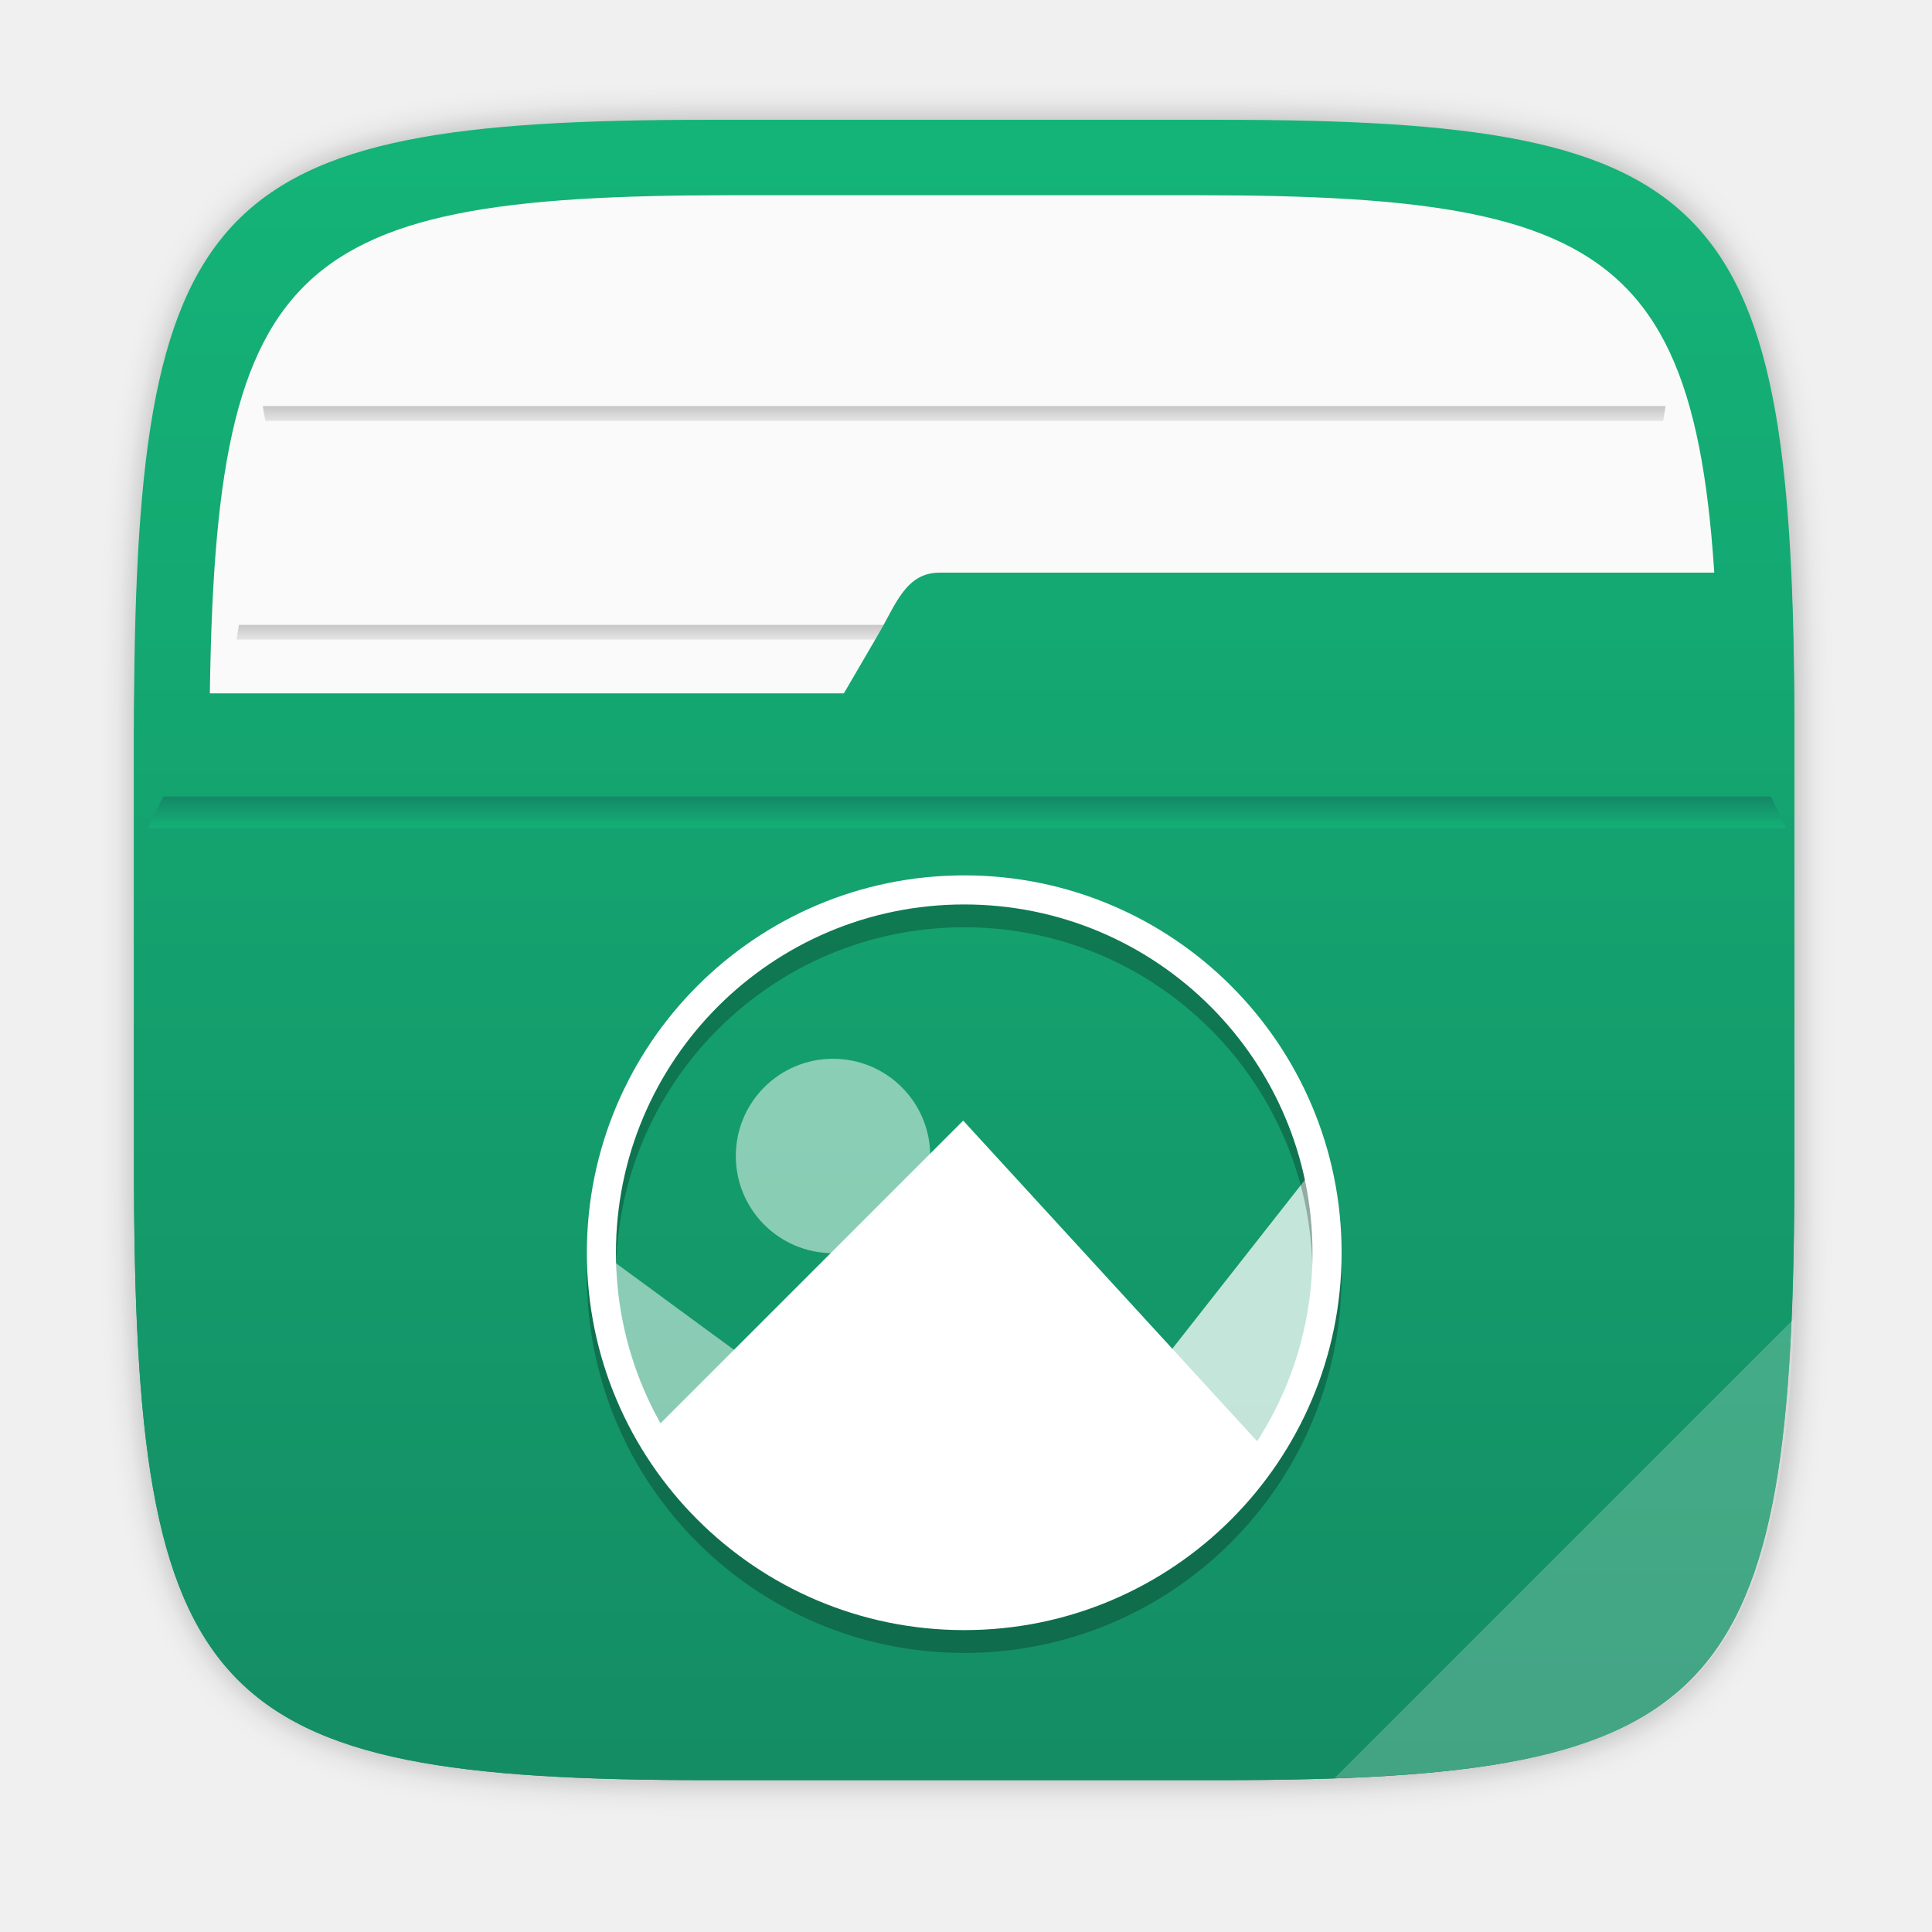
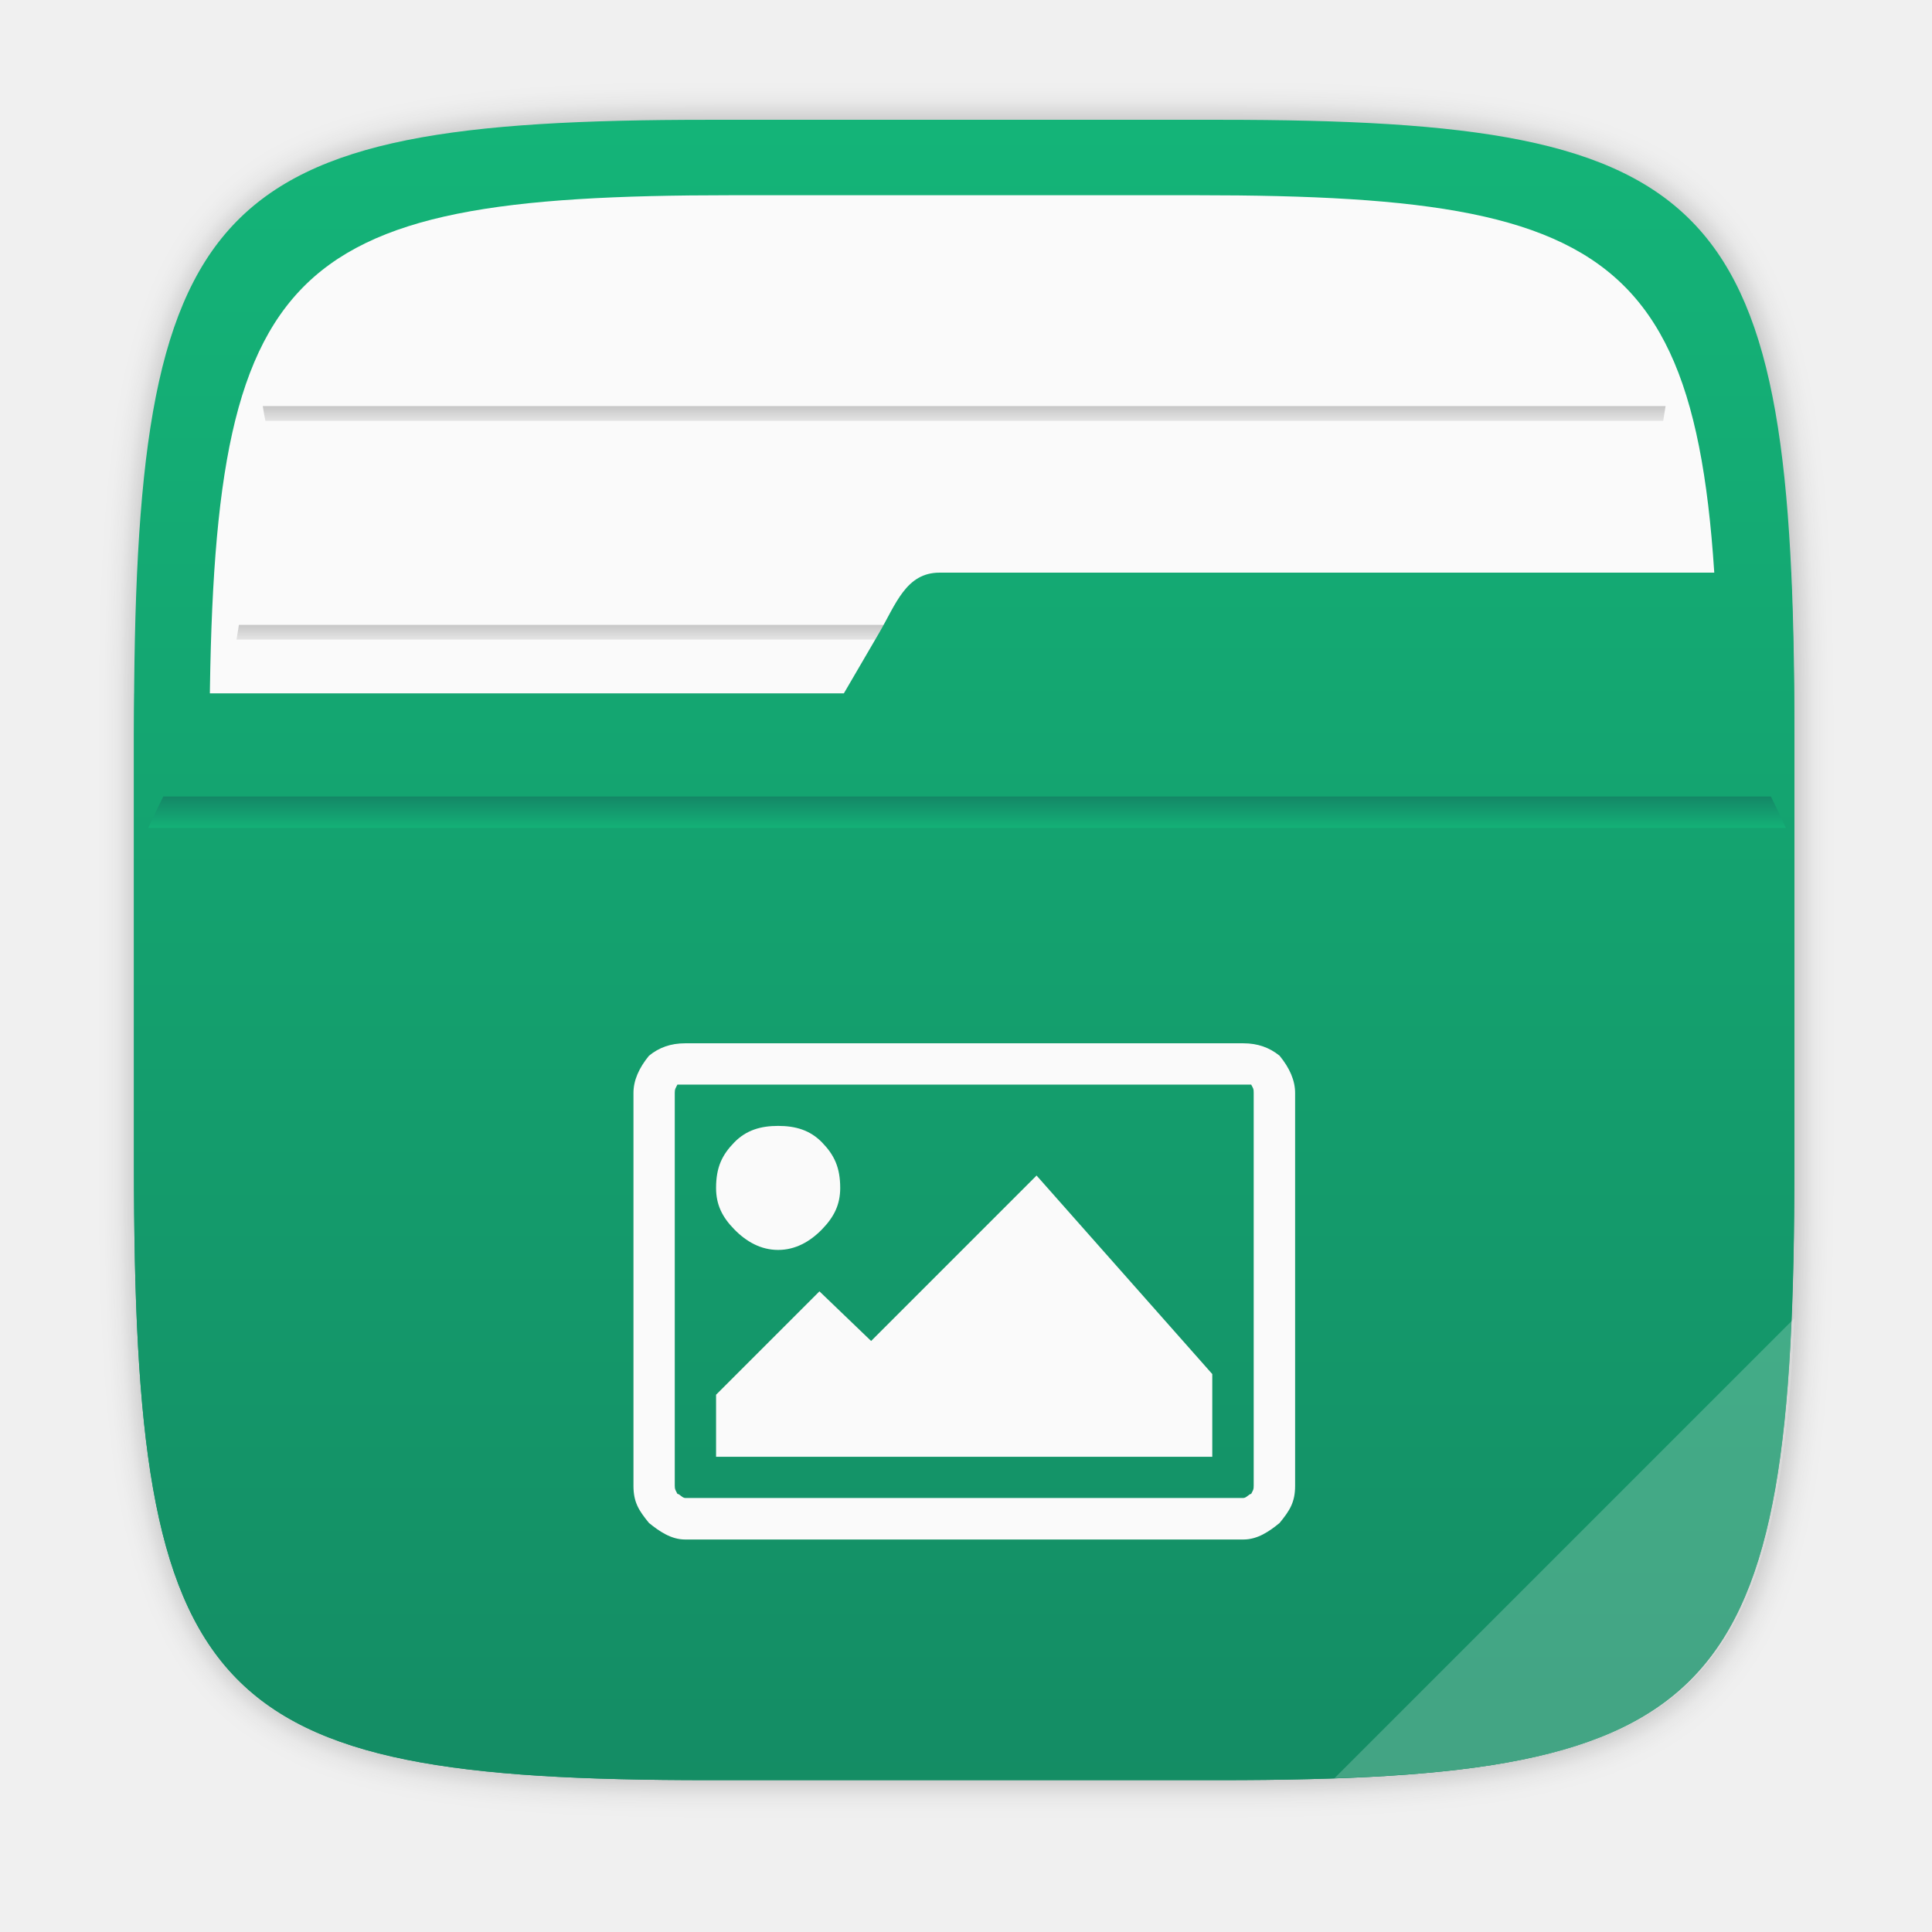
<svg xmlns="http://www.w3.org/2000/svg" xmlns:xlink="http://www.w3.org/1999/xlink" width="64" height="64" version="1.1" viewBox="0 0 16.933 16.933">
  <defs>
    <filter id="filter2761" x="-.024" y="-.024" width="1.048" height="1.048" color-interpolation-filters="sRGB">
      <feGaussianBlur stdDeviation="0.146" />
    </filter>
    <linearGradient id="linearGradient991">
      <stop stop-color="#969696" offset="0" />
      <stop stop-color="#e6e6e6" stop-opacity=".902" offset="1" />
    </linearGradient>
    <linearGradient id="linearGradient13510-3" x1="8.764" x2="8.764" y1="287.18" y2="287.64" gradientTransform="matrix(.81179 0 0 .47636 1.5779 -131.36)" gradientUnits="userSpaceOnUse" xlink:href="#linearGradient991" />
    <linearGradient id="linearGradient13512" x1="8.318" x2="8.318" y1="289.36" y2="289.81" gradientTransform="matrix(.78232 0 0 .47636 1.8128 -134.31)" gradientUnits="userSpaceOnUse" xlink:href="#linearGradient991" />
    <linearGradient id="linearGradient677348" x1="-6.174" x2="-6.174" y1="-126.08" y2="-126.7" gradientTransform="matrix(.52936 0 0 .54035 11.512 75.408)" gradientUnits="userSpaceOnUse">
      <stop stop-color="#14b478" offset="0" />
      <stop stop-color="#148264" offset="1" />
    </linearGradient>
    <linearGradient id="linearGradient2771" x1="8.408" x2="8.408" y1="281.15" y2="295.88" gradientTransform="translate(-.14773 -280.07)" gradientUnits="userSpaceOnUse">
      <stop stop-color="#14b478" offset="0" />
      <stop stop-color="#148c64" offset="1" />
    </linearGradient>
    <linearGradient id="linearGradient2725" x1="8.408" x2="8.408" y1="281.15" y2="295.88" gradientTransform="translate(-.1478 -280.07)" gradientUnits="userSpaceOnUse">
      <stop stop-color="#14b478" offset="0" />
      <stop stop-color="#148c64" offset="1" />
    </linearGradient>
  </defs>
  <path d="m10.709 1.05c4.405 0 5.035 0.673 5.035 5.388v3.776c0 4.715-0.63 5.388-5.035 5.388h-4.483c-4.405 0-5.035-0.673-5.035-5.388v-3.776c0-4.715 0.63-5.388 5.035-5.388z" enable-background="new" fill="#141414" filter="url(#filter2761)" opacity=".3" />
  <path d="m10.692 1.05c4.405 0 5.035 0.673 5.035 5.388v3.776c0 4.715-0.63 5.388-5.035 5.388h-4.483c-4.405 0-5.035-0.673-5.035-5.388v-3.776c0-4.715 0.63-5.388 5.035-5.388z" enable-background="new" fill="url(#linearGradient2725)" />
  <path d="m10.489 1.711c4.005 0 4.577 0.612 4.577 4.898v3.433c0 4.287-0.572 4.898-4.577 4.898h-4.076c-4.005 0-4.577-0.612-4.577-4.898v-3.433c0-4.287 0.572-4.898 4.577-4.898z" enable-background="new" fill="#fafafa" stroke-width=".909" />
  <path d="m2.094 5.477c-0.008 0.042-0.013 0.086-0.021 0.129h12.756c-0.008-0.043-0.013-0.087-0.022-0.129z" fill="url(#linearGradient13510-3)" opacity=".6" stroke-width=".858" style="paint-order:normal" />
  <path d="m2.303 3.559c0.007 0.043 0.014 0.086 0.023 0.129h12.251c0.008-0.046 0.014-0.083 0.021-0.129z" fill="url(#linearGradient13512)" opacity=".6" stroke-width=".843" style="paint-order:normal" />
  <path d="m8.234 5.019c-0.293 0-0.382 0.276-0.53 0.53l-0.308 0.528h-6.218c-9.73e-4 0.121-0.004 0.234-0.004 0.361v3.776c0 4.715 0.63 5.388 5.035 5.388h4.483c4.405 0 5.034-0.672 5.034-5.388v-3.776c0-0.524-0.01-0.99-0.029-1.419z" enable-background="new" fill="url(#linearGradient2771)" />
  <path d="m15.727 11.554-4.031 4.031c3.118-0.105 3.896-0.844 4.031-4.031z" enable-background="new" fill="#fff" opacity=".2" />
  <path d="m1.431 6.981c-0.045 0.091-0.09 0.183-0.132 0.275h14.353c-0.04-0.093-0.088-0.184-0.131-0.275z" fill="url(#linearGradient677348)" stroke-width=".141" />
-   <g transform="translate(-13.443 -5.1254)">
-     <path d="m20.744 14.405c-0.471 0-0.852 0.381-0.852 0.852 0 0.471 0.381 0.852 0.852 0.852s0.852-0.381 0.852-0.852c0-0.471-0.381-0.852-0.852-0.852z" fill="#fff" opacity=".5" stroke-width=".426" />
-     <g transform="matrix(.99999 0 0 .99999 13.404 -273.62)" fill="#fff" stroke-width=".289">
-       <path d="m5.315 289.73a3.18 3.18 0 0 0 3.139 3.17h0.096a3.18 3.18 0 0 0 0.889-0.145z" opacity=".5" />
-       <path d="m8.481 288.57-2.74 2.74a3.18 3.18 0 0 0 2.713 1.594h0.096a3.18 3.18 0 0 0 2.596-1.427z" />
-       <path d="m11.578 288.96-3.096 3.941h0.069a3.18 3.18 0 0 0 3.109-2.89v-0.565a3.18 3.18 0 0 0-0.082-0.485z" opacity=".75" />
-     </g>
-     <circle cx="21.894" cy="16.305" r="3.18" fill="none" opacity=".25" stroke="#000" stroke-width=".255" />
-     <circle cx="21.894" cy="16.105" r="3.18" fill="none" stroke="#fff" stroke-width=".255" />
-   </g>
+   <circle cx="-380.75" cy="-348.54" r="0" fill="#5e4aa6" stroke-width=".265" />
+   <path d="m6.005 9.144c-0.125 0-0.228 0.036-0.317 0.109-0.089 0.109-0.136 0.217-0.136 0.326v3.443c0 0.145 0.047 0.217 0.136 0.326 0.089 0.072 0.193 0.145 0.317 0.145h4.893c0.125 0 0.228-0.072 0.317-0.145 0.089-0.109 0.136-0.181 0.136-0.326v-3.443c0-0.109-0.047-0.217-0.136-0.326-0.089-0.072-0.192-0.109-0.317-0.109h-0.634zm0 0.362h4.961c0.019 0.036 0.022 0.036 0.022 0.072v3.443c0 0.036-0.004 0.036-0.022 0.072-0.017 0-0.043 0.036-0.068 0.036h-4.893c-0.025 0-0.049-0.036-0.068-0.036-0.017-0.036-0.023-0.036-0.023-0.072v-3.443c0-0.036 0.006-0.036 0.023-0.072zm0.815 0.362c-0.151 0-0.279 0.036-0.385 0.145-0.106 0.109-0.159 0.217-0.159 0.399 0 0.145 0.053 0.254 0.159 0.362 0.106 0.109 0.234 0.181 0.385 0.181s0.279-0.072 0.385-0.181 0.159-0.217 0.159-0.362c0-0.181-0.053-0.29-0.159-0.399-0.106-0.109-0.234-0.145-0.385-0.145zm2.265 0.435-1.45 1.45-0.453-0.435-0.906 0.906v0.544h4.349v-0.725z" fill="#fafafa" stroke-width=".362" />
</svg>
